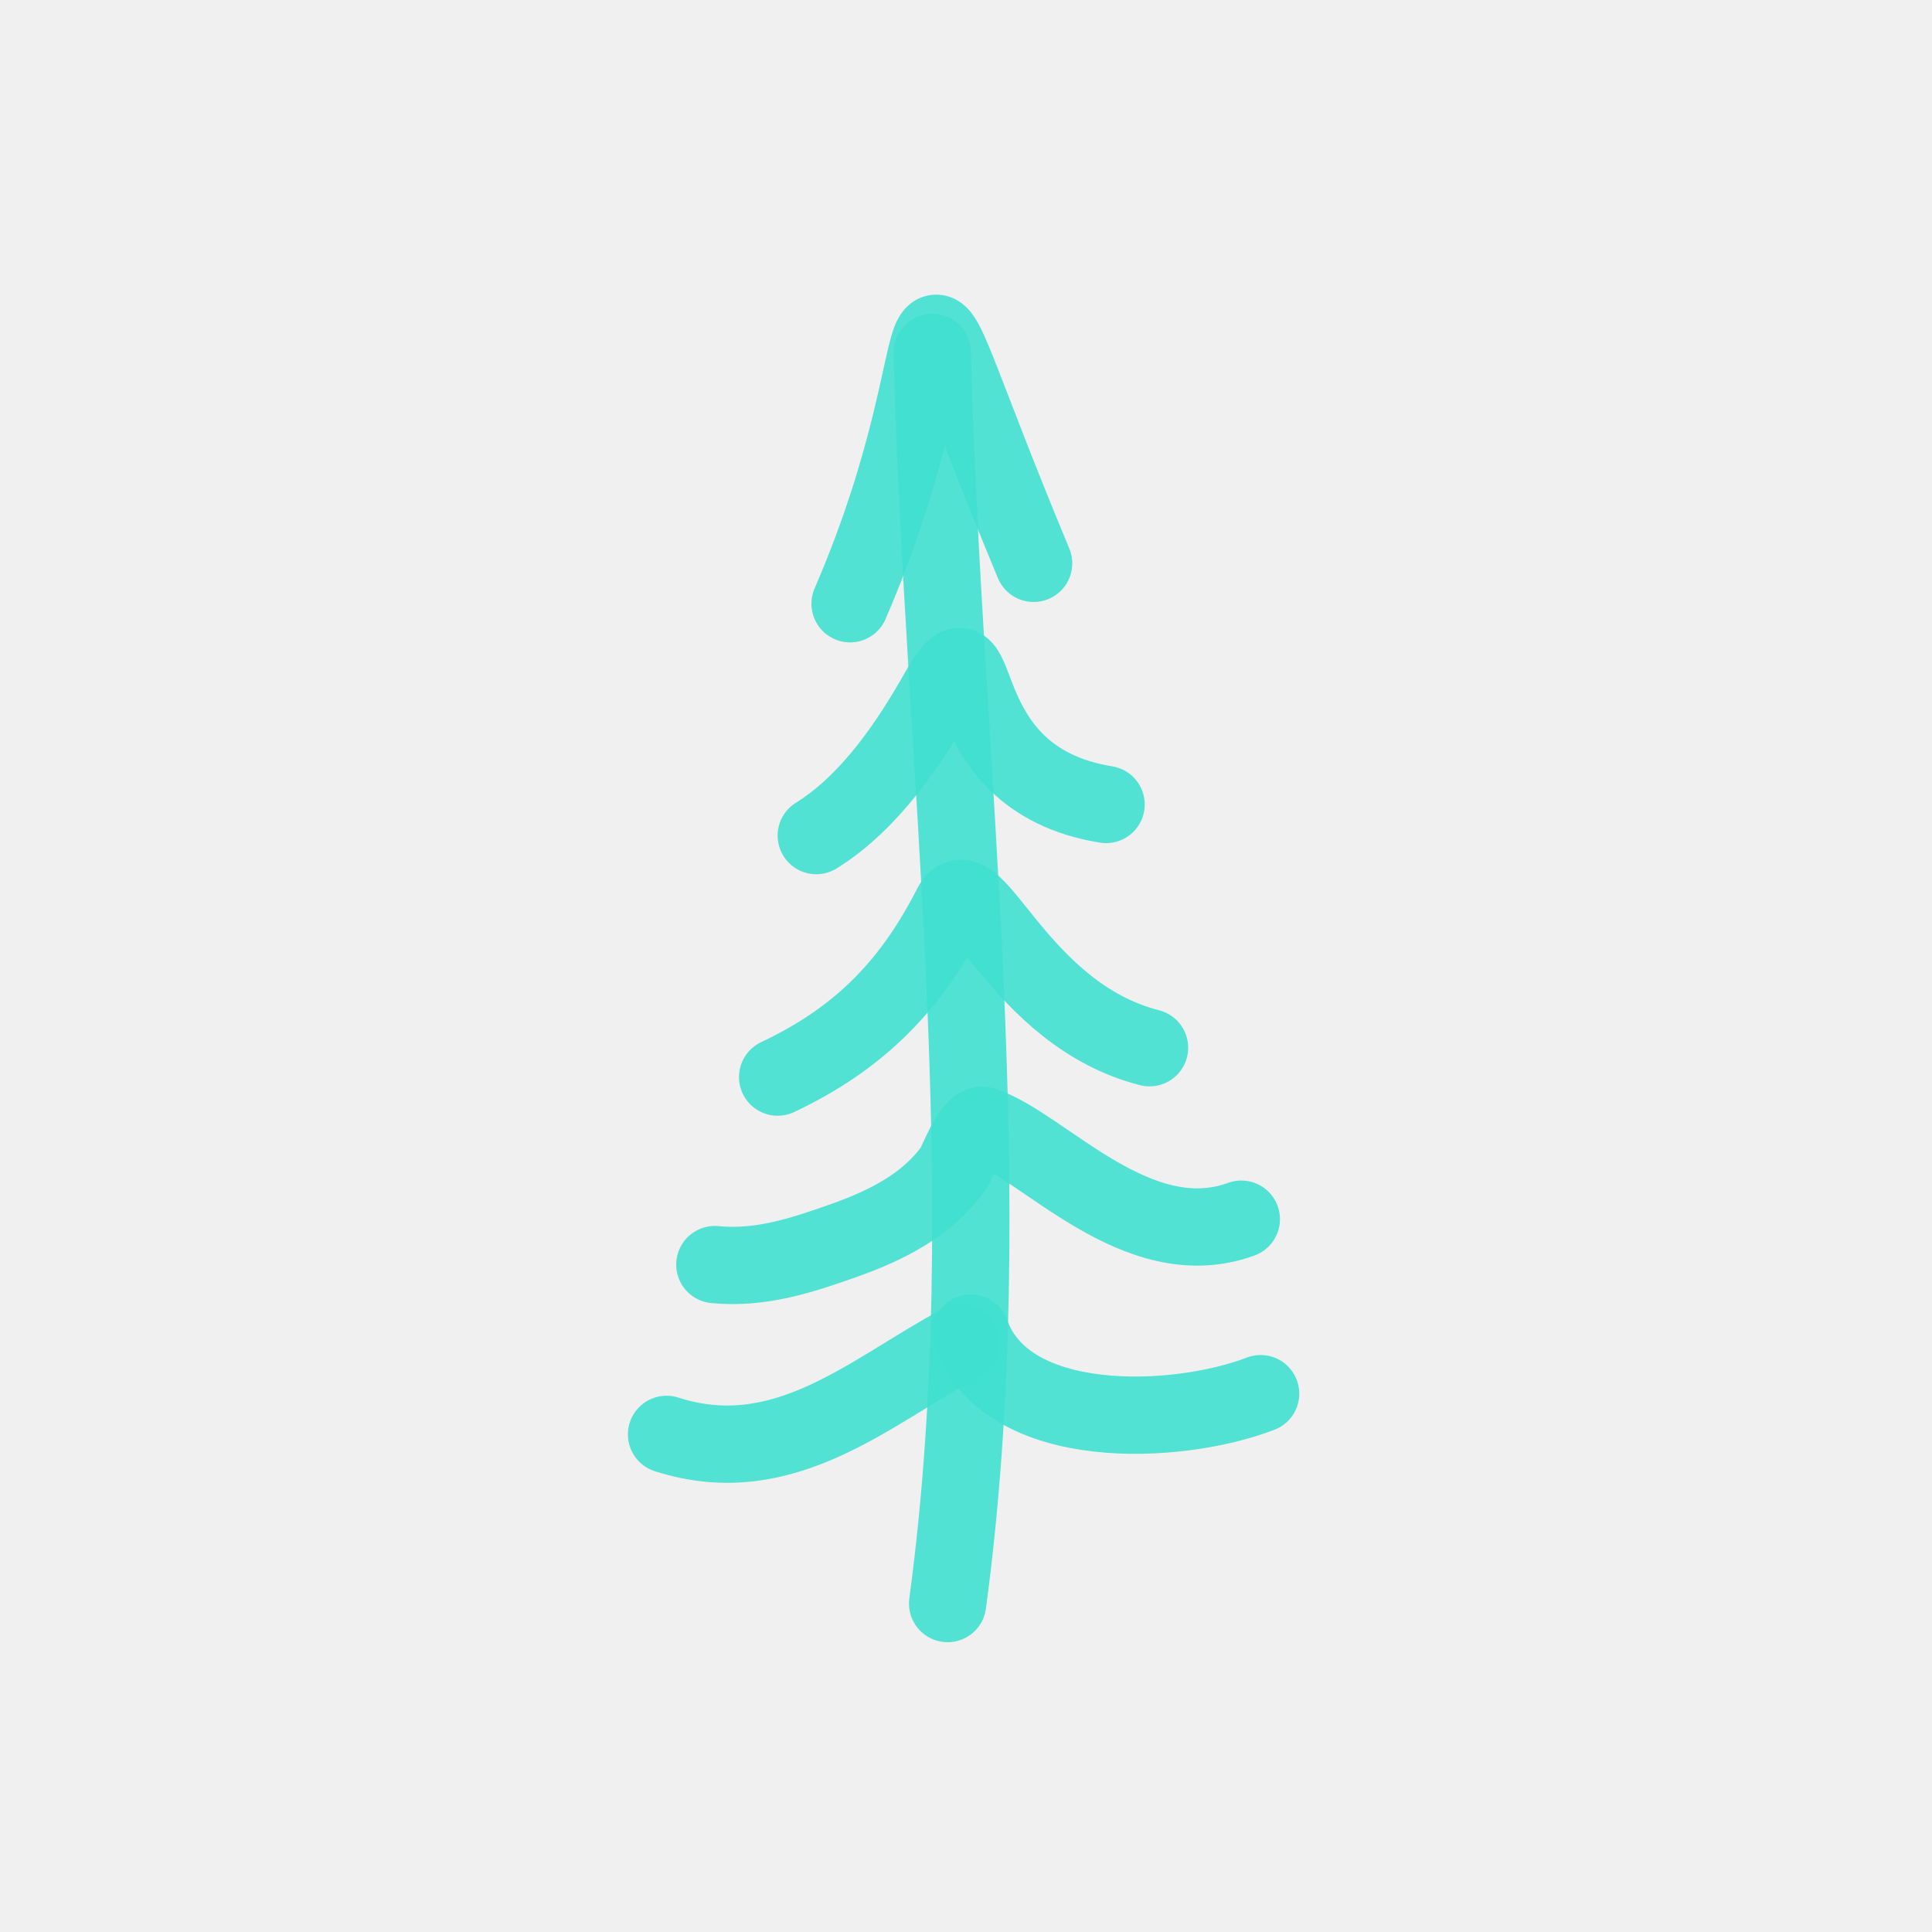
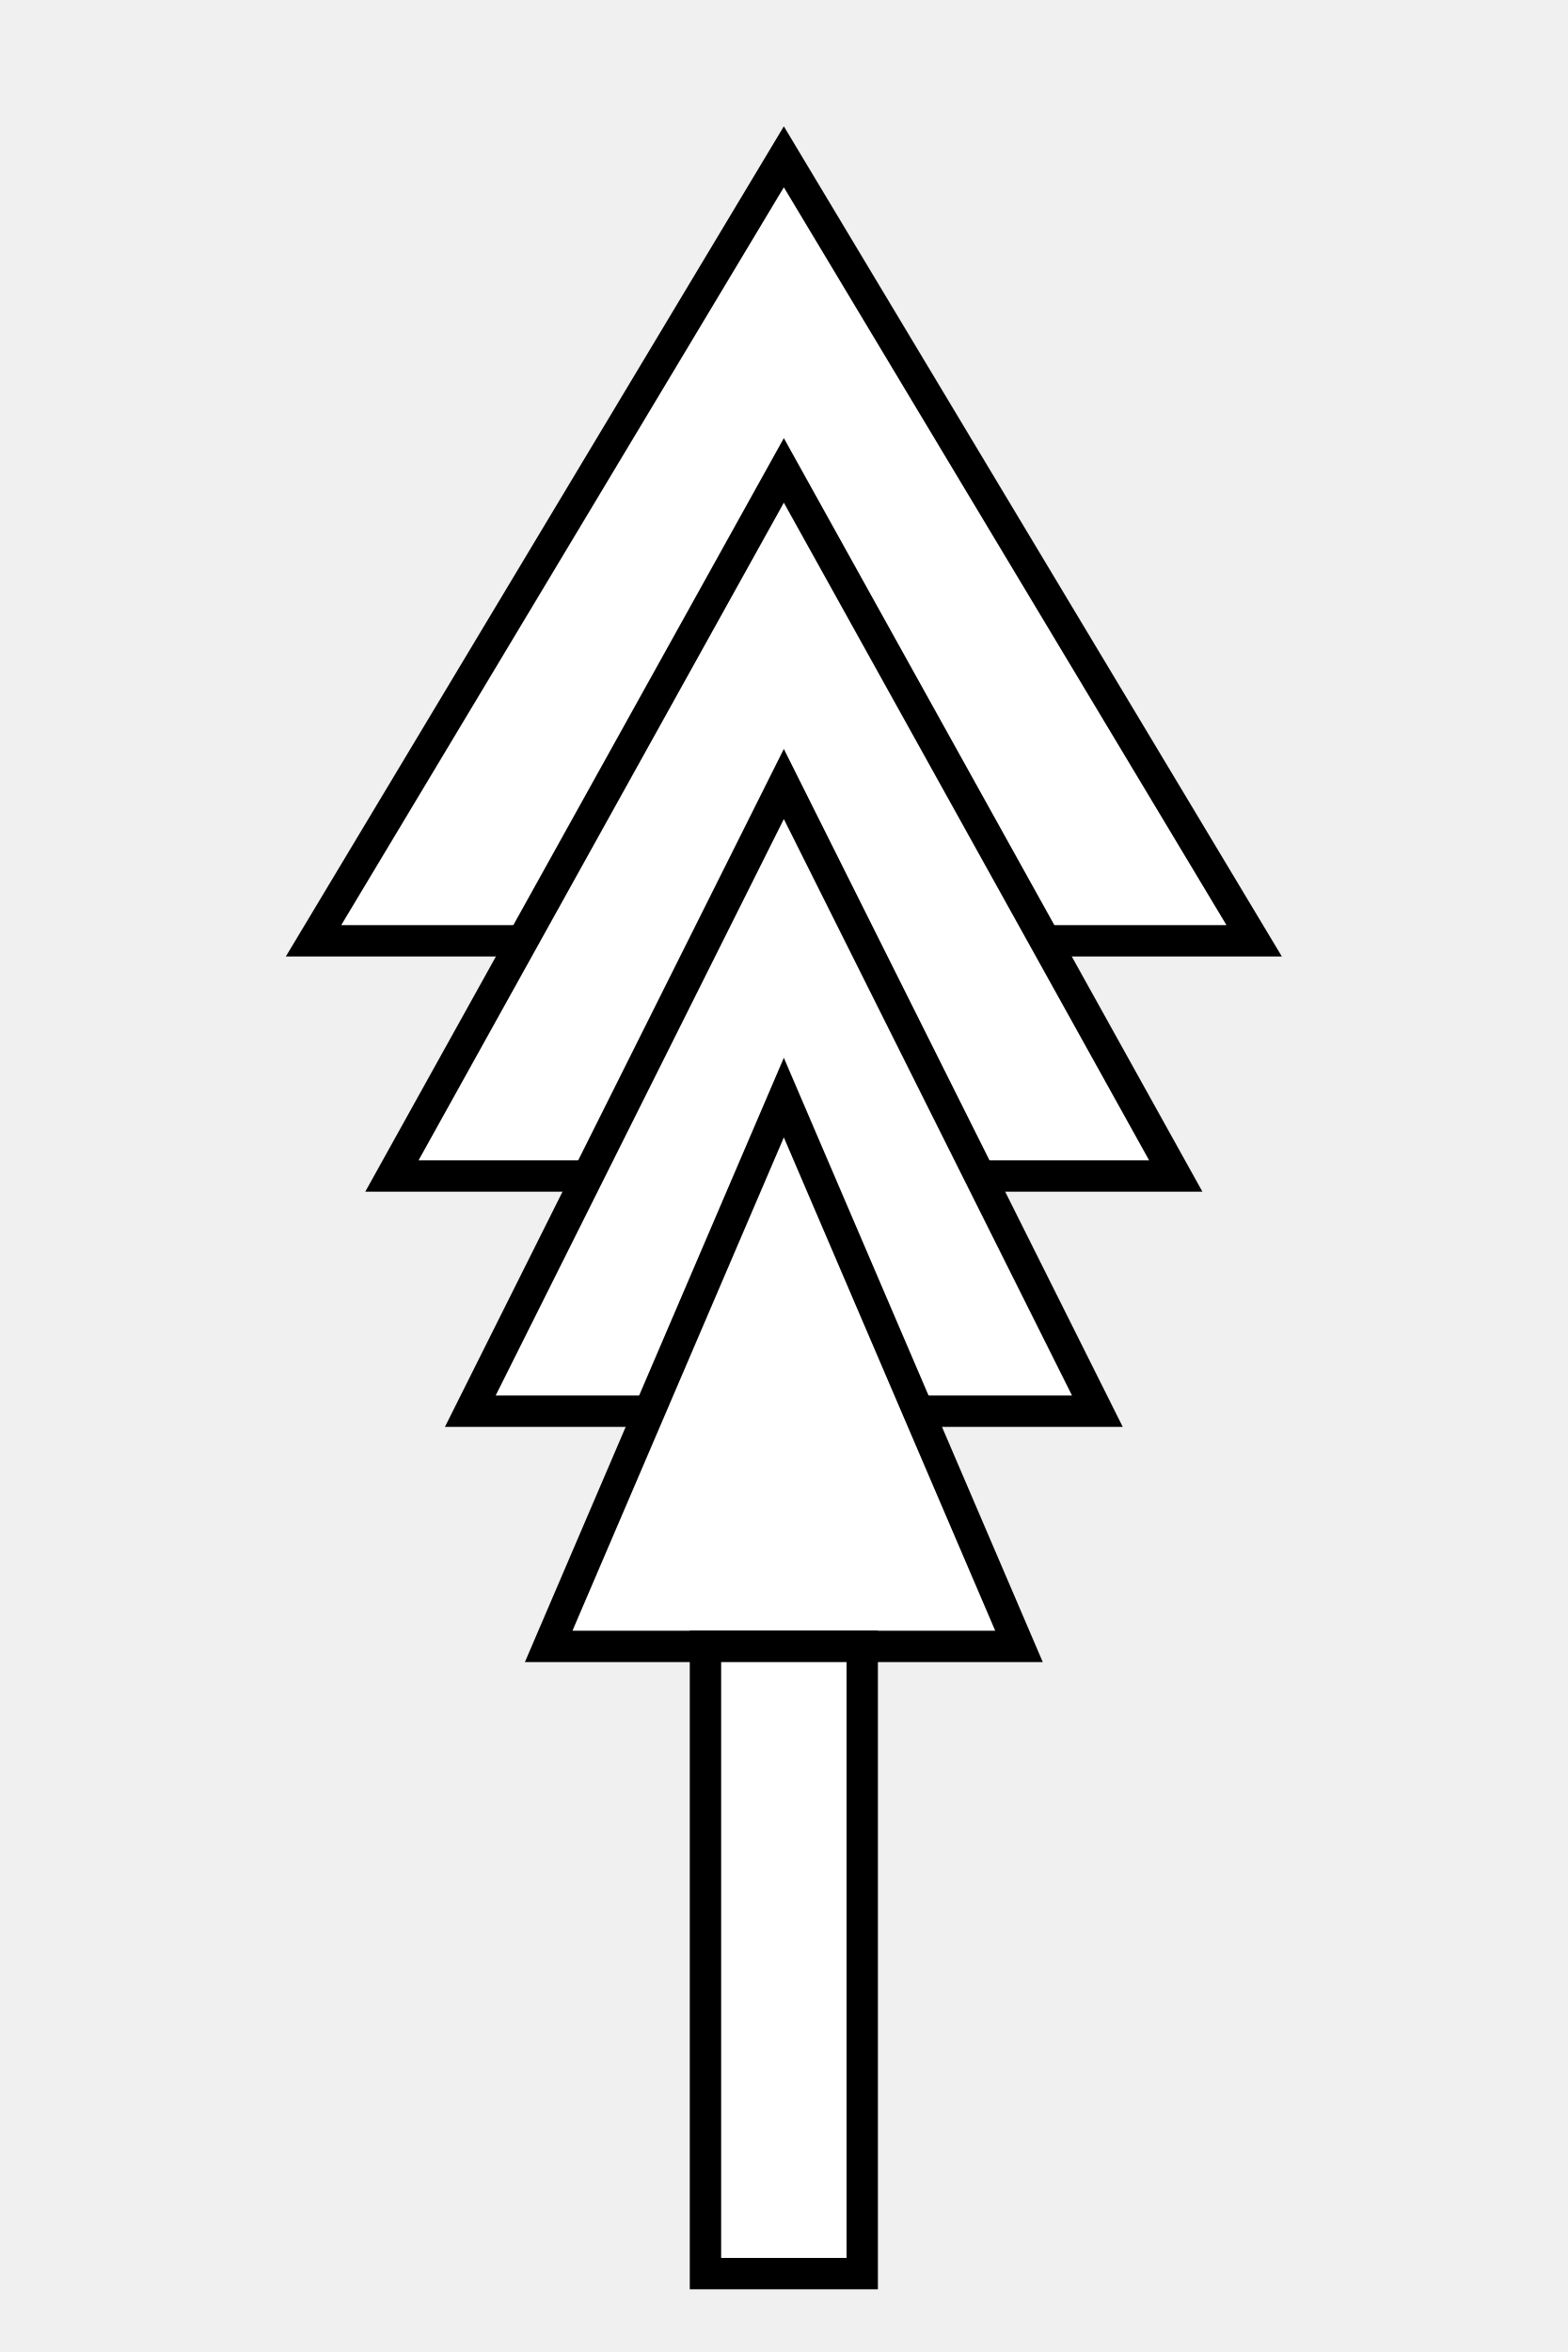
- <svg xmlns="http://www.w3.org/2000/svg" width="800px" height="800px" viewBox="0 0 400 400" fill="none">
-   <path d="M193 73C195.23 158.662 207.696 246.593 196.193 332" stroke="#40E0D0" stroke-opacity="0.9" stroke-width="16" stroke-linecap="round" stroke-linejoin="round" />
-   <path d="M176 125C202.282 64.218 182.464 41.032 214 116.633" stroke="#40E0D0" stroke-opacity="0.9" stroke-width="16" stroke-linecap="round" stroke-linejoin="round" />
-   <path d="M161 223C178.831 214.605 189.12 203.083 197.018 187.616C201.626 178.59 210.824 210.006 238 216.92" stroke="#40E0D0" stroke-opacity="0.9" stroke-width="16" stroke-linecap="round" stroke-linejoin="round" />
-   <path d="M148 261.822C157.431 262.741 165.916 259.951 174.682 256.845C183.472 253.727 191.894 249.553 197.39 241.901C198.114 240.895 201.235 232.27 203.636 233.05C215.839 237.014 235.404 260.309 257 252.417" stroke="#40E0D0" stroke-opacity="0.9" stroke-width="16" stroke-linecap="round" stroke-linejoin="round" />
-   <path d="M138 296.973C162.382 304.824 180.236 288.028 199 278" stroke="#40E0D0" stroke-opacity="0.9" stroke-width="16" stroke-linecap="round" stroke-linejoin="round" />
-   <path d="M201 276C208.42 296.859 243.8 295.171 261 288.544" stroke="#40E0D0" stroke-opacity="0.9" stroke-width="16" stroke-linecap="round" stroke-linejoin="round" />
-   <path d="M169 173C180.163 166.056 188.297 153.857 194.456 142.957C204.584 125.025 195.063 161.099 229 166.56" stroke="#40E0D0" stroke-opacity="0.9" stroke-width="16" stroke-linecap="round" stroke-linejoin="round" />
+ <svg xmlns="http://www.w3.org/2000/svg" viewBox="0 0 100 150" width="100" height="150">
+   <polygon points="50,10 20,60 80,60" fill="white" stroke="black" stroke-width="2" />
+   <polygon points="50,30 25,75 75,75" fill="white" stroke="black" stroke-width="2" />
+   <polygon points="50,50 30,90 70,90" fill="white" stroke="black" stroke-width="2" />
+   <polygon points="50,70 35,105 65,105" fill="white" stroke="black" stroke-width="2" />
+   <rect x="45" y="105" width="10" height="40" fill="white" stroke="black" stroke-width="2" />
</svg>
